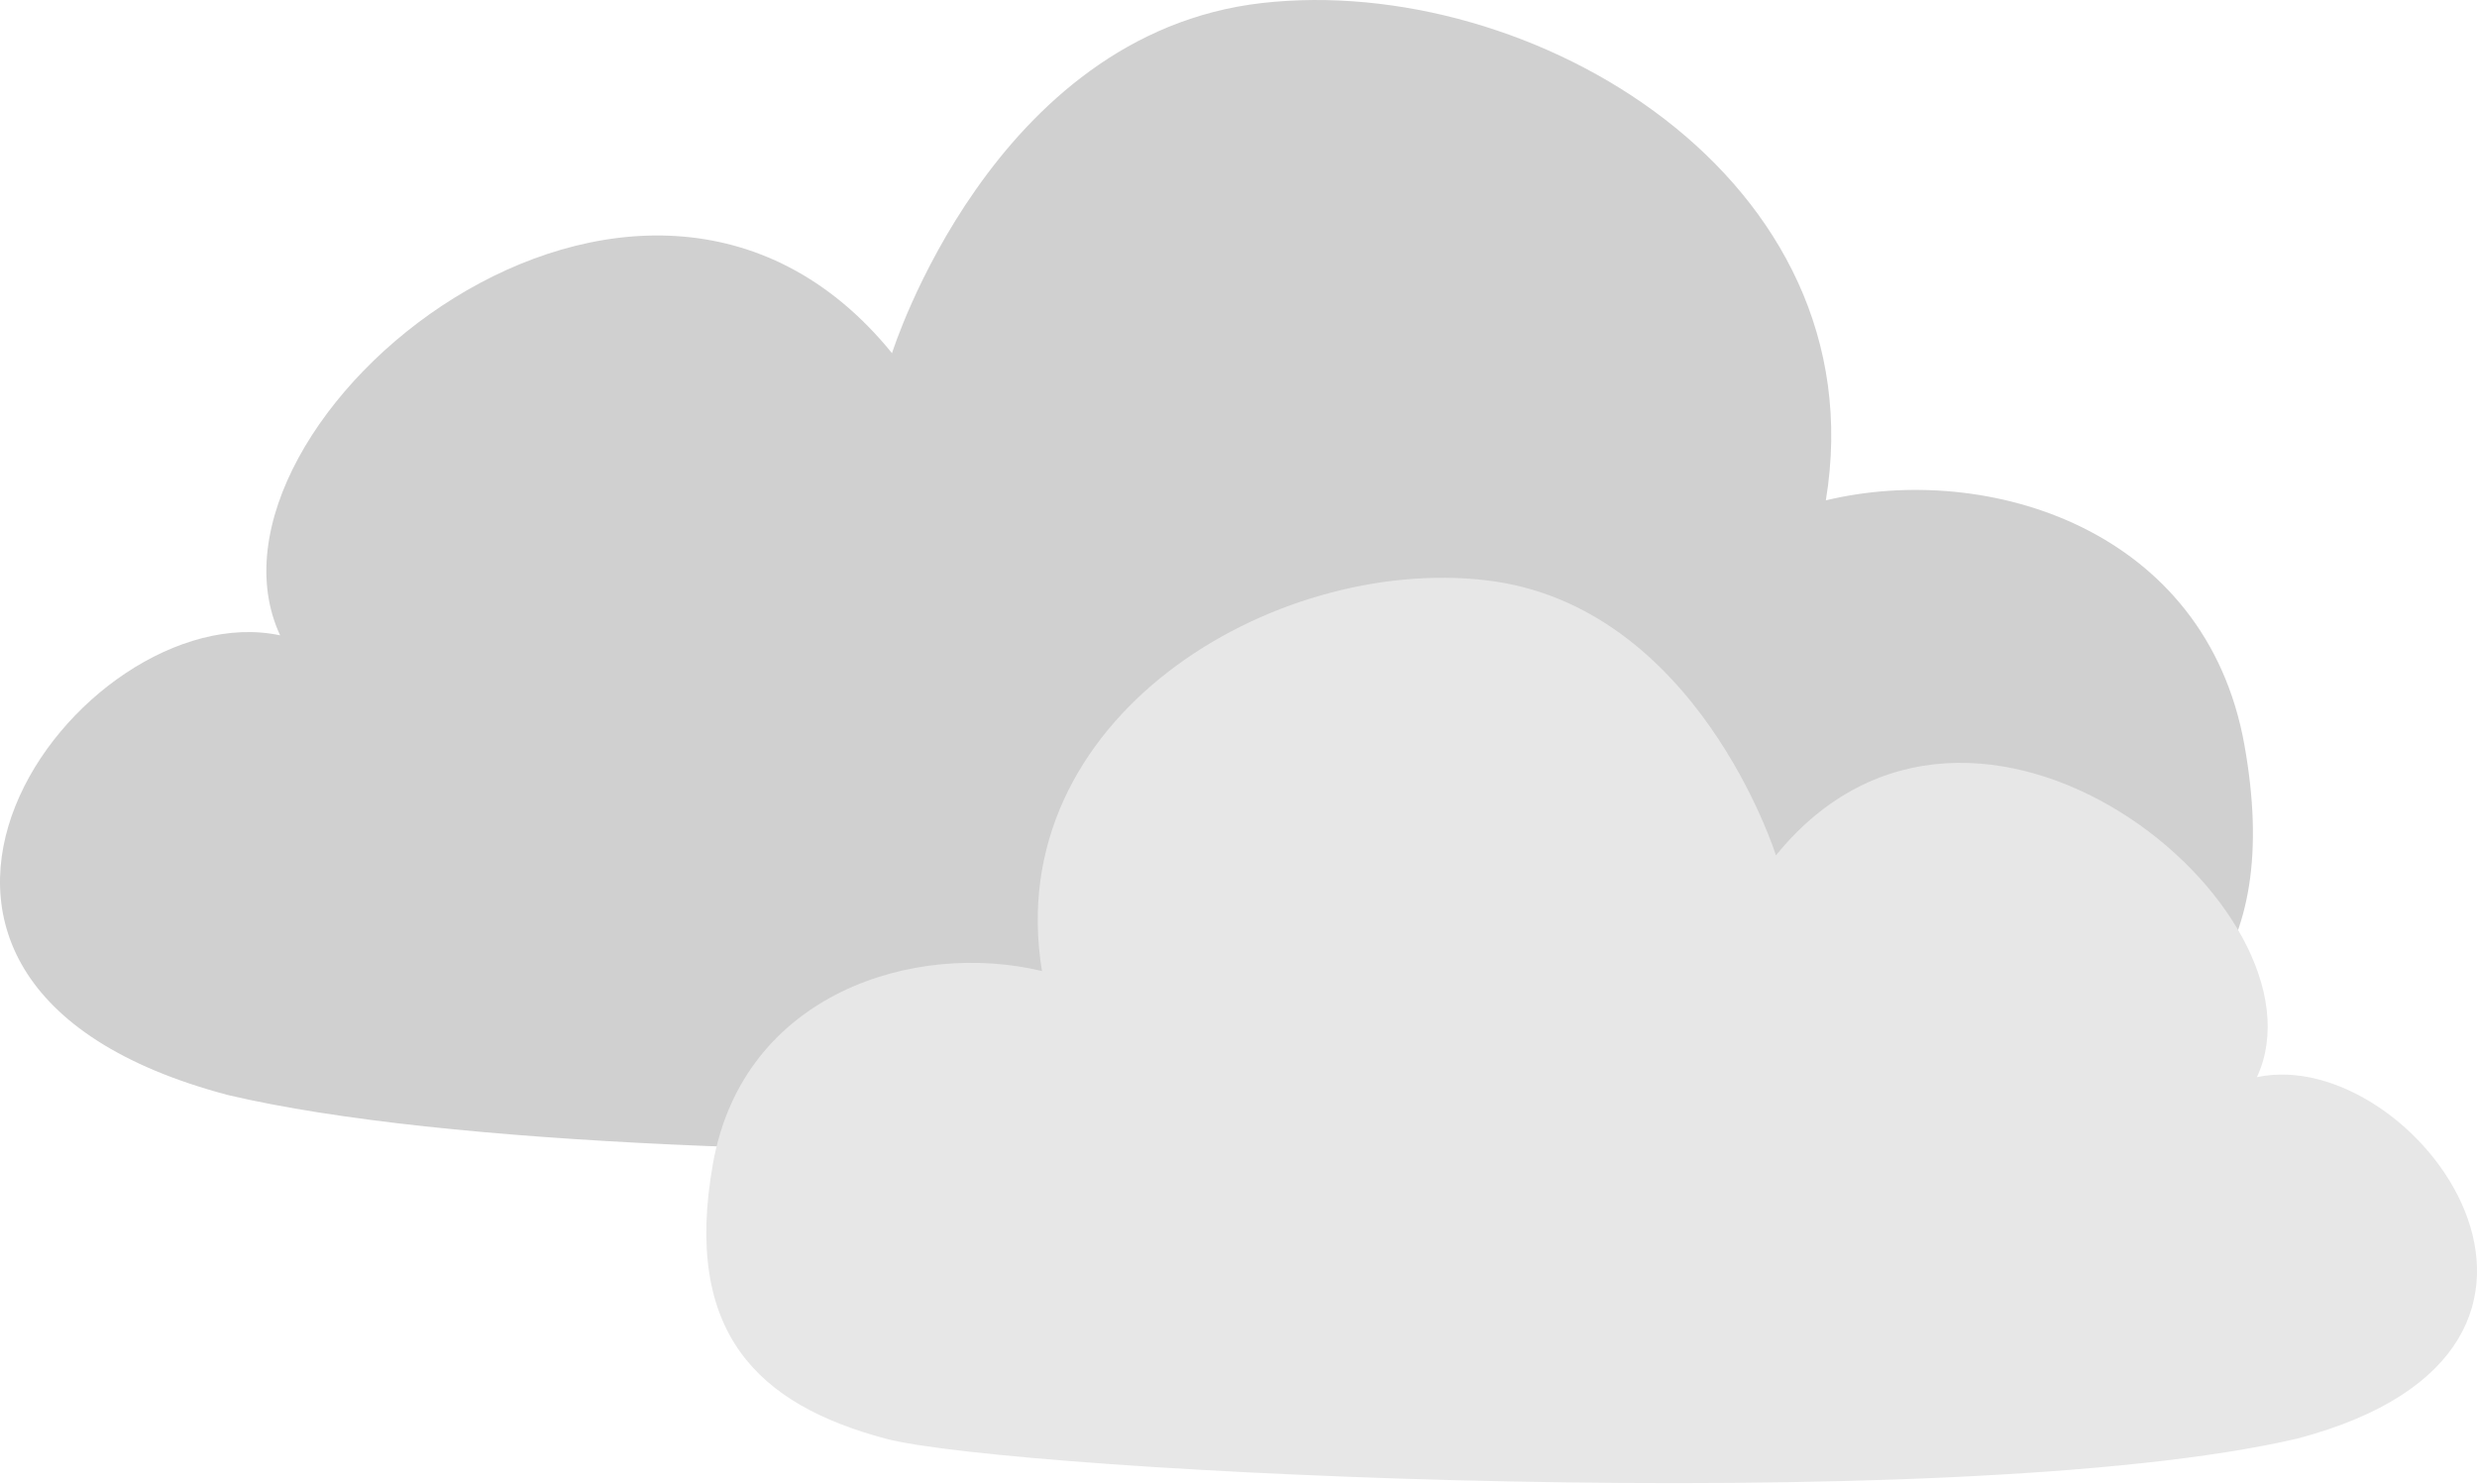
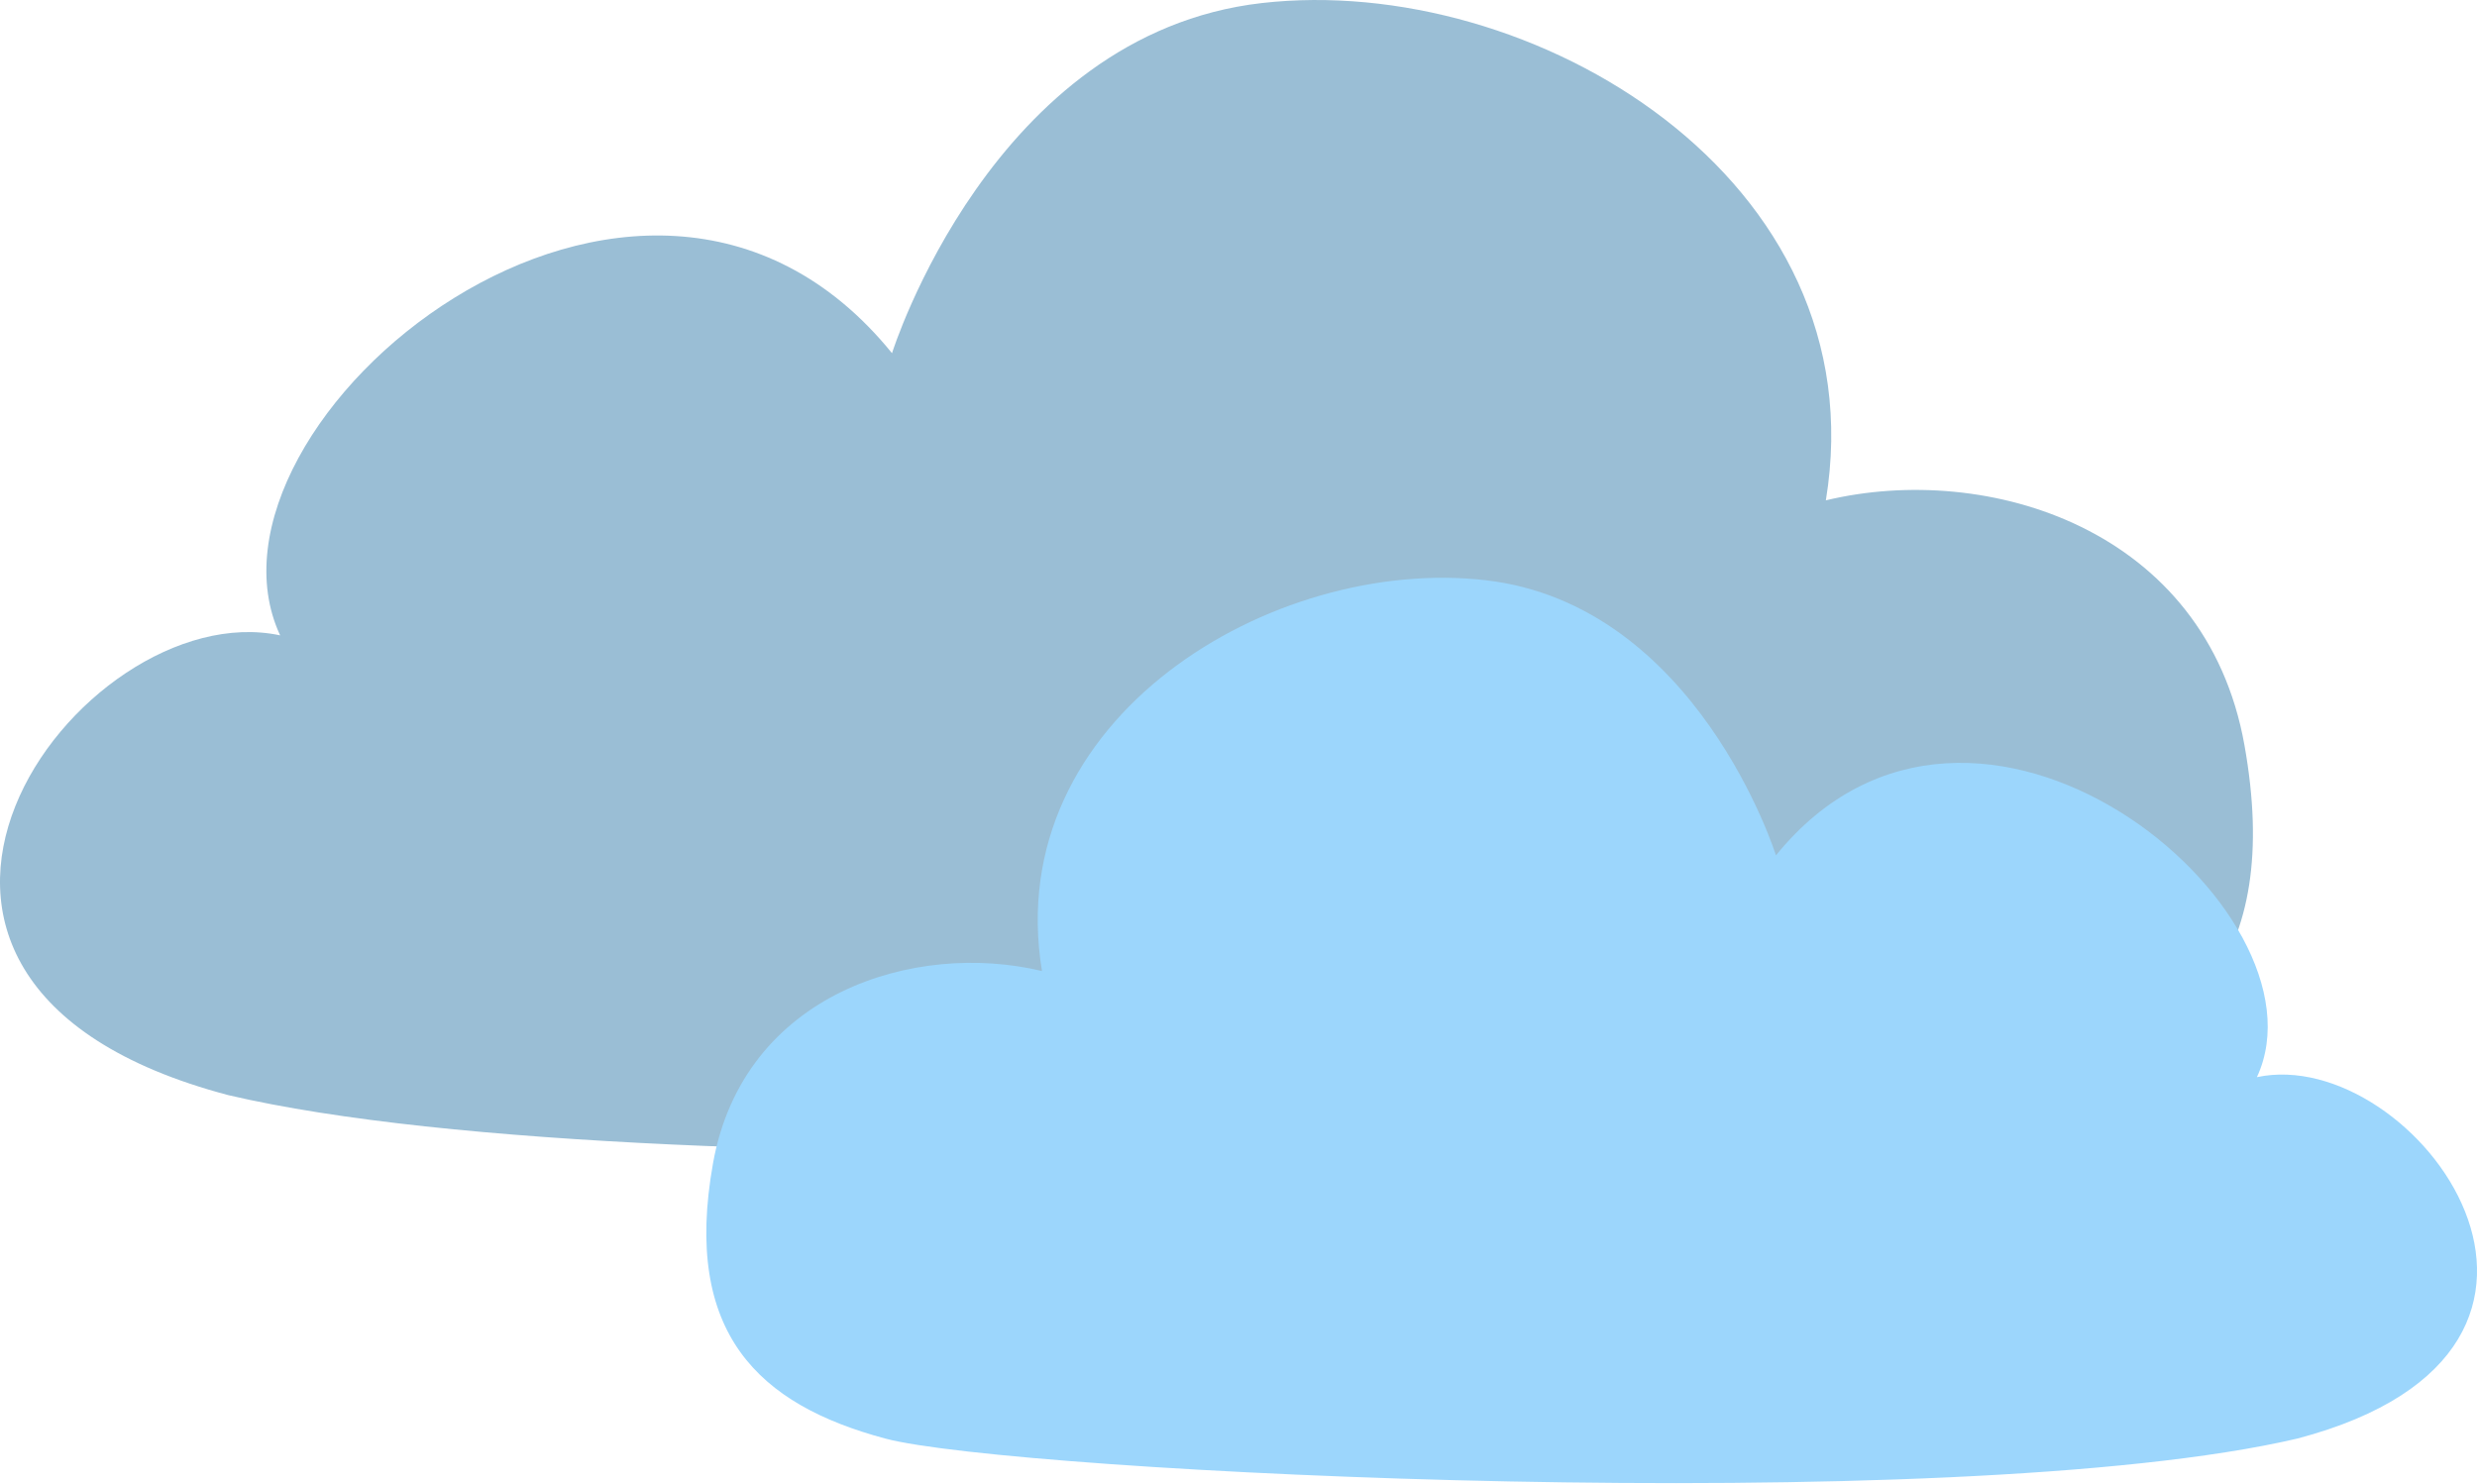
<svg xmlns="http://www.w3.org/2000/svg" width="120" height="71.862" viewBox="0 0 120 71.862">
  <g id="_7" data-name="7" transform="translate(-170.326 -147.142)">
-     <path id="路径_9" data-name="路径 9" d="M2206.393,214.206c21.274,4.972,79.28,2.083,87.053,0s12.491-6.463,10.613-16.965-12.461-13.734-20.278-11.856c2.565-15.612-14.259-25.589-27.326-24.095s-17.915,16.965-17.915,16.965c-12.239-15.087-34.438,3.384-29.642,13.672C2199.167,189.85,2185.256,208.636,2206.393,214.206Z" transform="translate(-2025 -14)" fill="#d0d0d0" />
-     <path id="路径_10" data-name="路径 10" d="M2272.412,202.848c-16.721,3.908-62.311,1.637-68.42,0s-9.818-5.08-8.341-13.334,9.794-10.794,15.937-9.318c-2.016-12.271,11.207-20.112,21.478-18.938s14.08,13.334,14.08,13.334c9.62-11.858,27.067,2.66,23.3,10.746C2278.092,183.705,2289.024,198.471,2272.412,202.848Z" transform="translate(-1990.783 13.995)" fill="#e7e7e7" />
+     <path id="路径_9" data-name="路径 9" d="M2206.393,214.206c21.274,4.972,79.28,2.083,87.053,0s12.491-6.463,10.613-16.965-12.461-13.734-20.278-11.856c2.565-15.612-14.259-25.589-27.326-24.095s-17.915,16.965-17.915,16.965c-12.239-15.087-34.438,3.384-29.642,13.672C2199.167,189.85,2185.256,208.636,2206.393,214.206Z" transform="translate(-2025 -14)" fill="#9abed5" />
+     <path id="路径_10" data-name="路径 10" d="M2272.412,202.848c-16.721,3.908-62.311,1.637-68.42,0s-9.818-5.08-8.341-13.334,9.794-10.794,15.937-9.318c-2.016-12.271,11.207-20.112,21.478-18.938s14.08,13.334,14.08,13.334c9.62-11.858,27.067,2.66,23.3,10.746C2278.092,183.705,2289.024,198.471,2272.412,202.848Z" transform="translate(-1990.783 13.995)" fill="#9cd6fc" />
  </g>
</svg>
